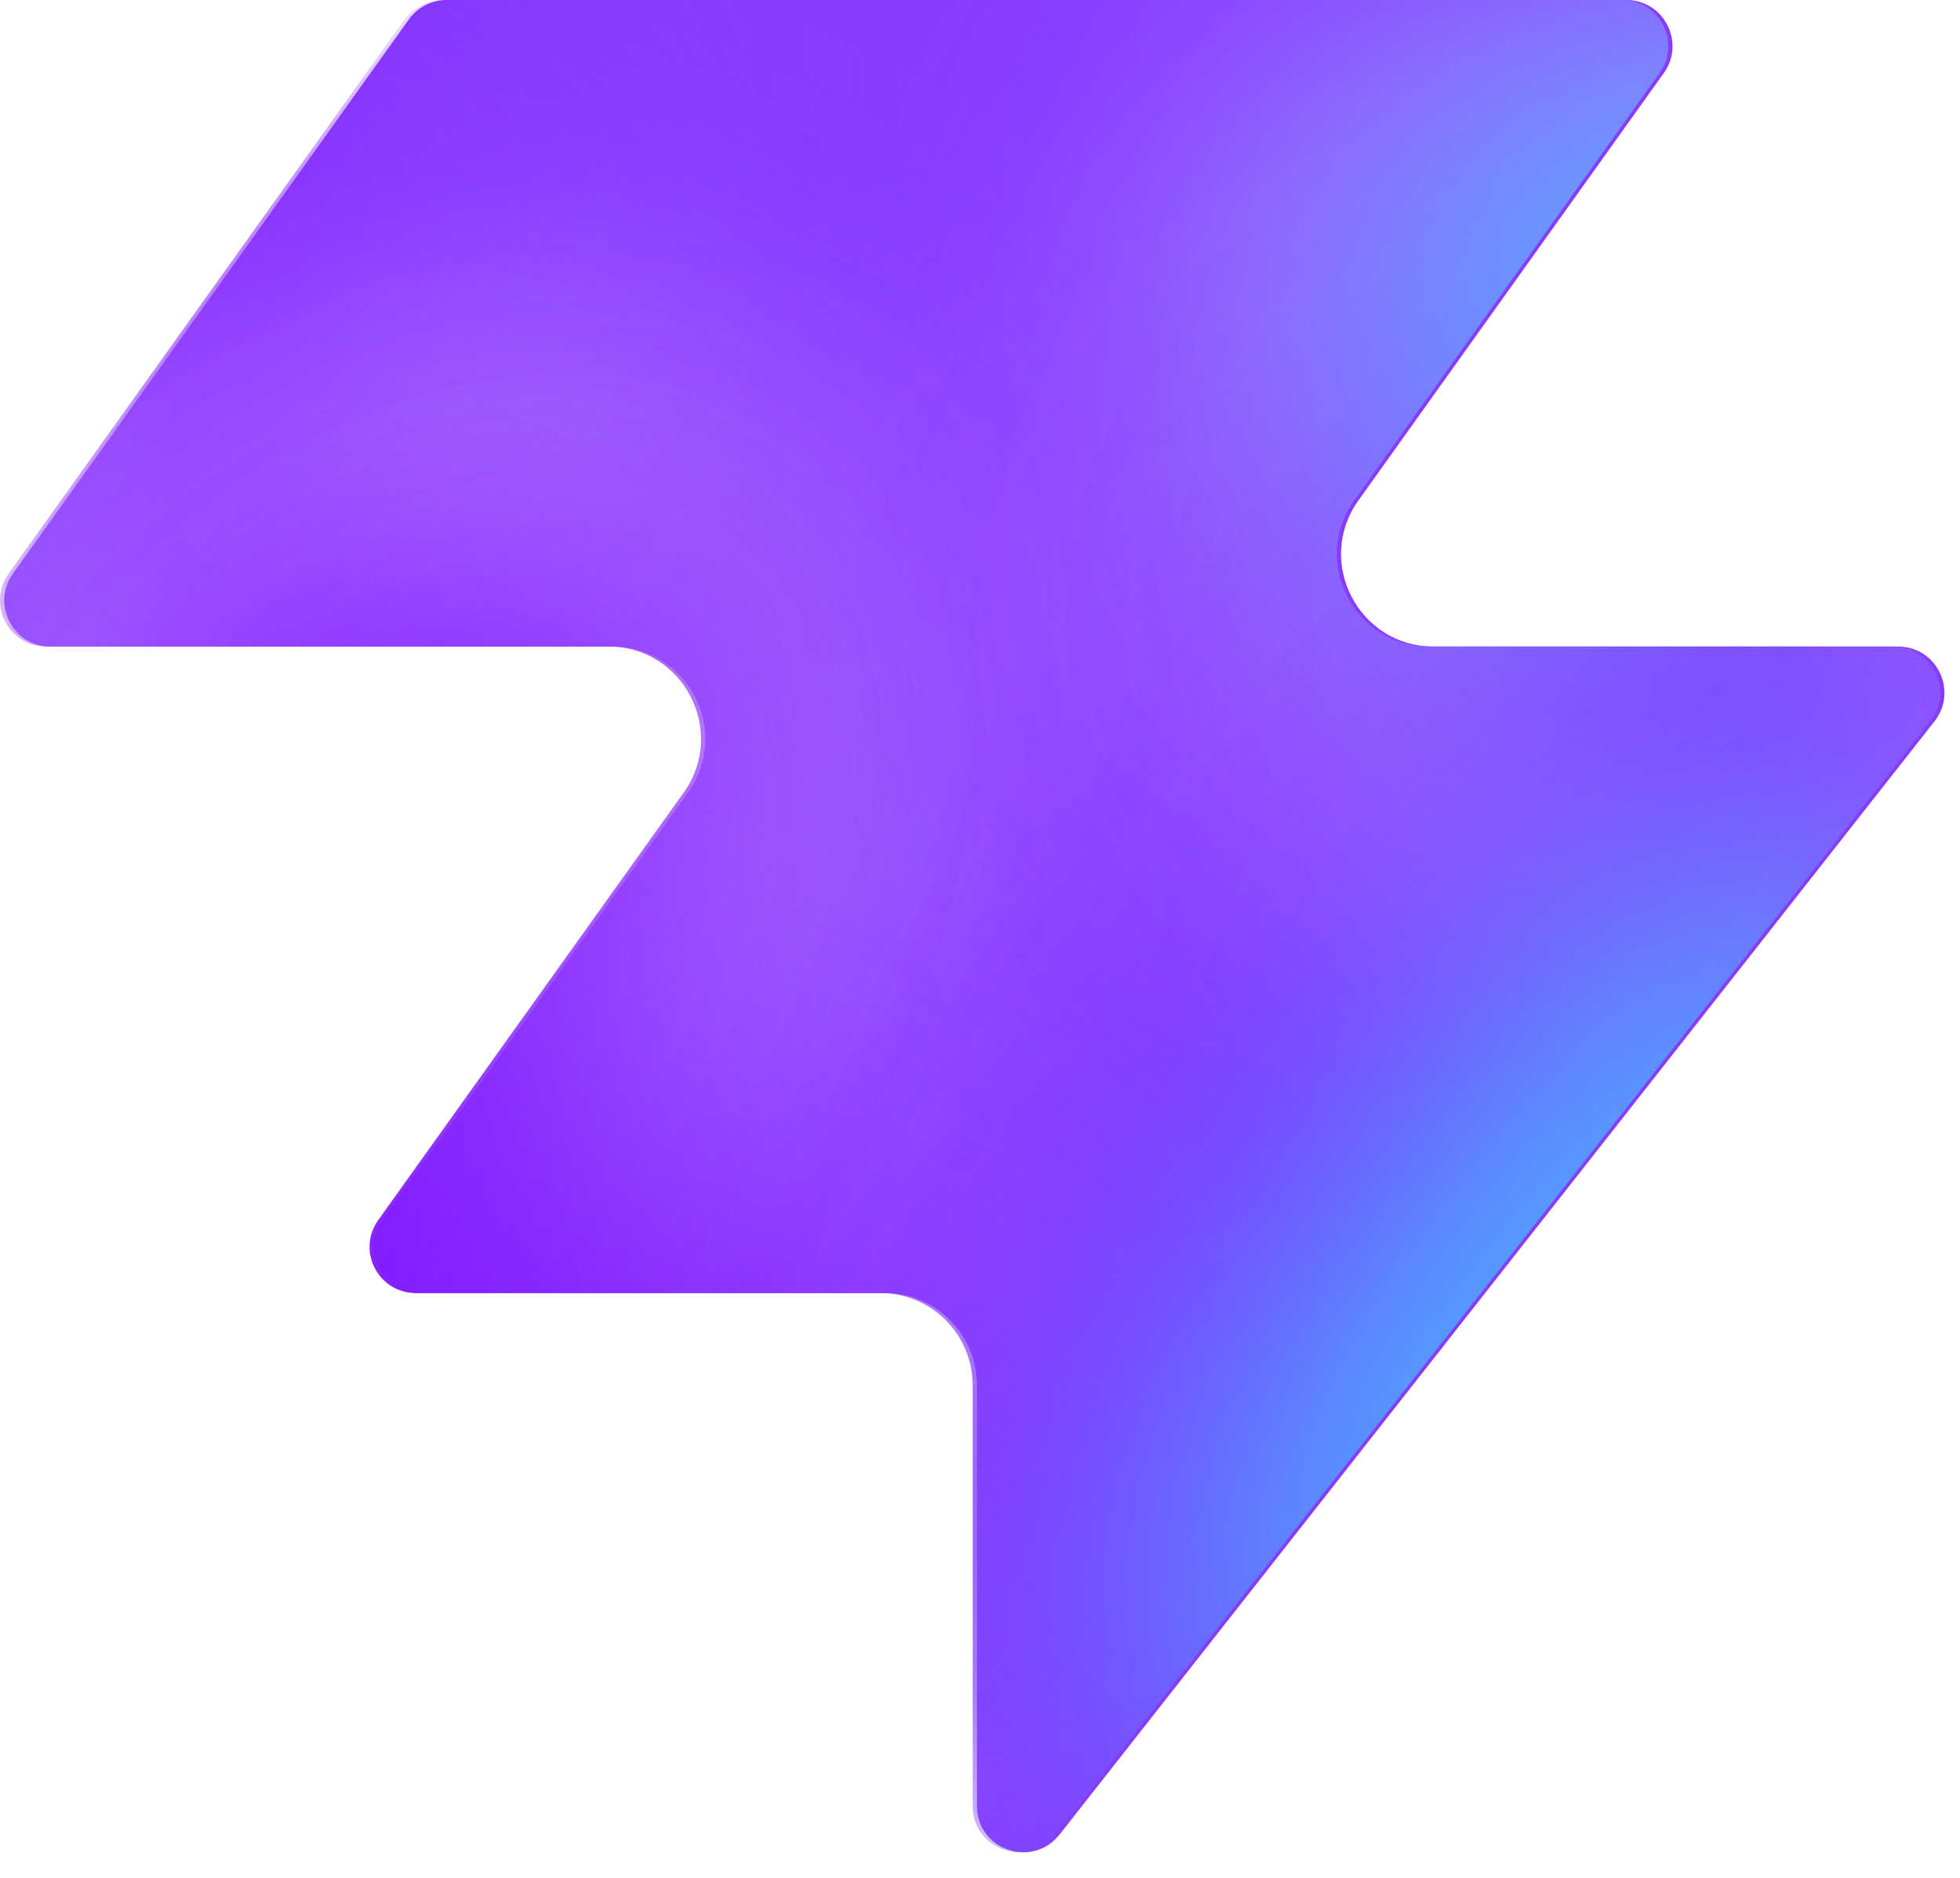
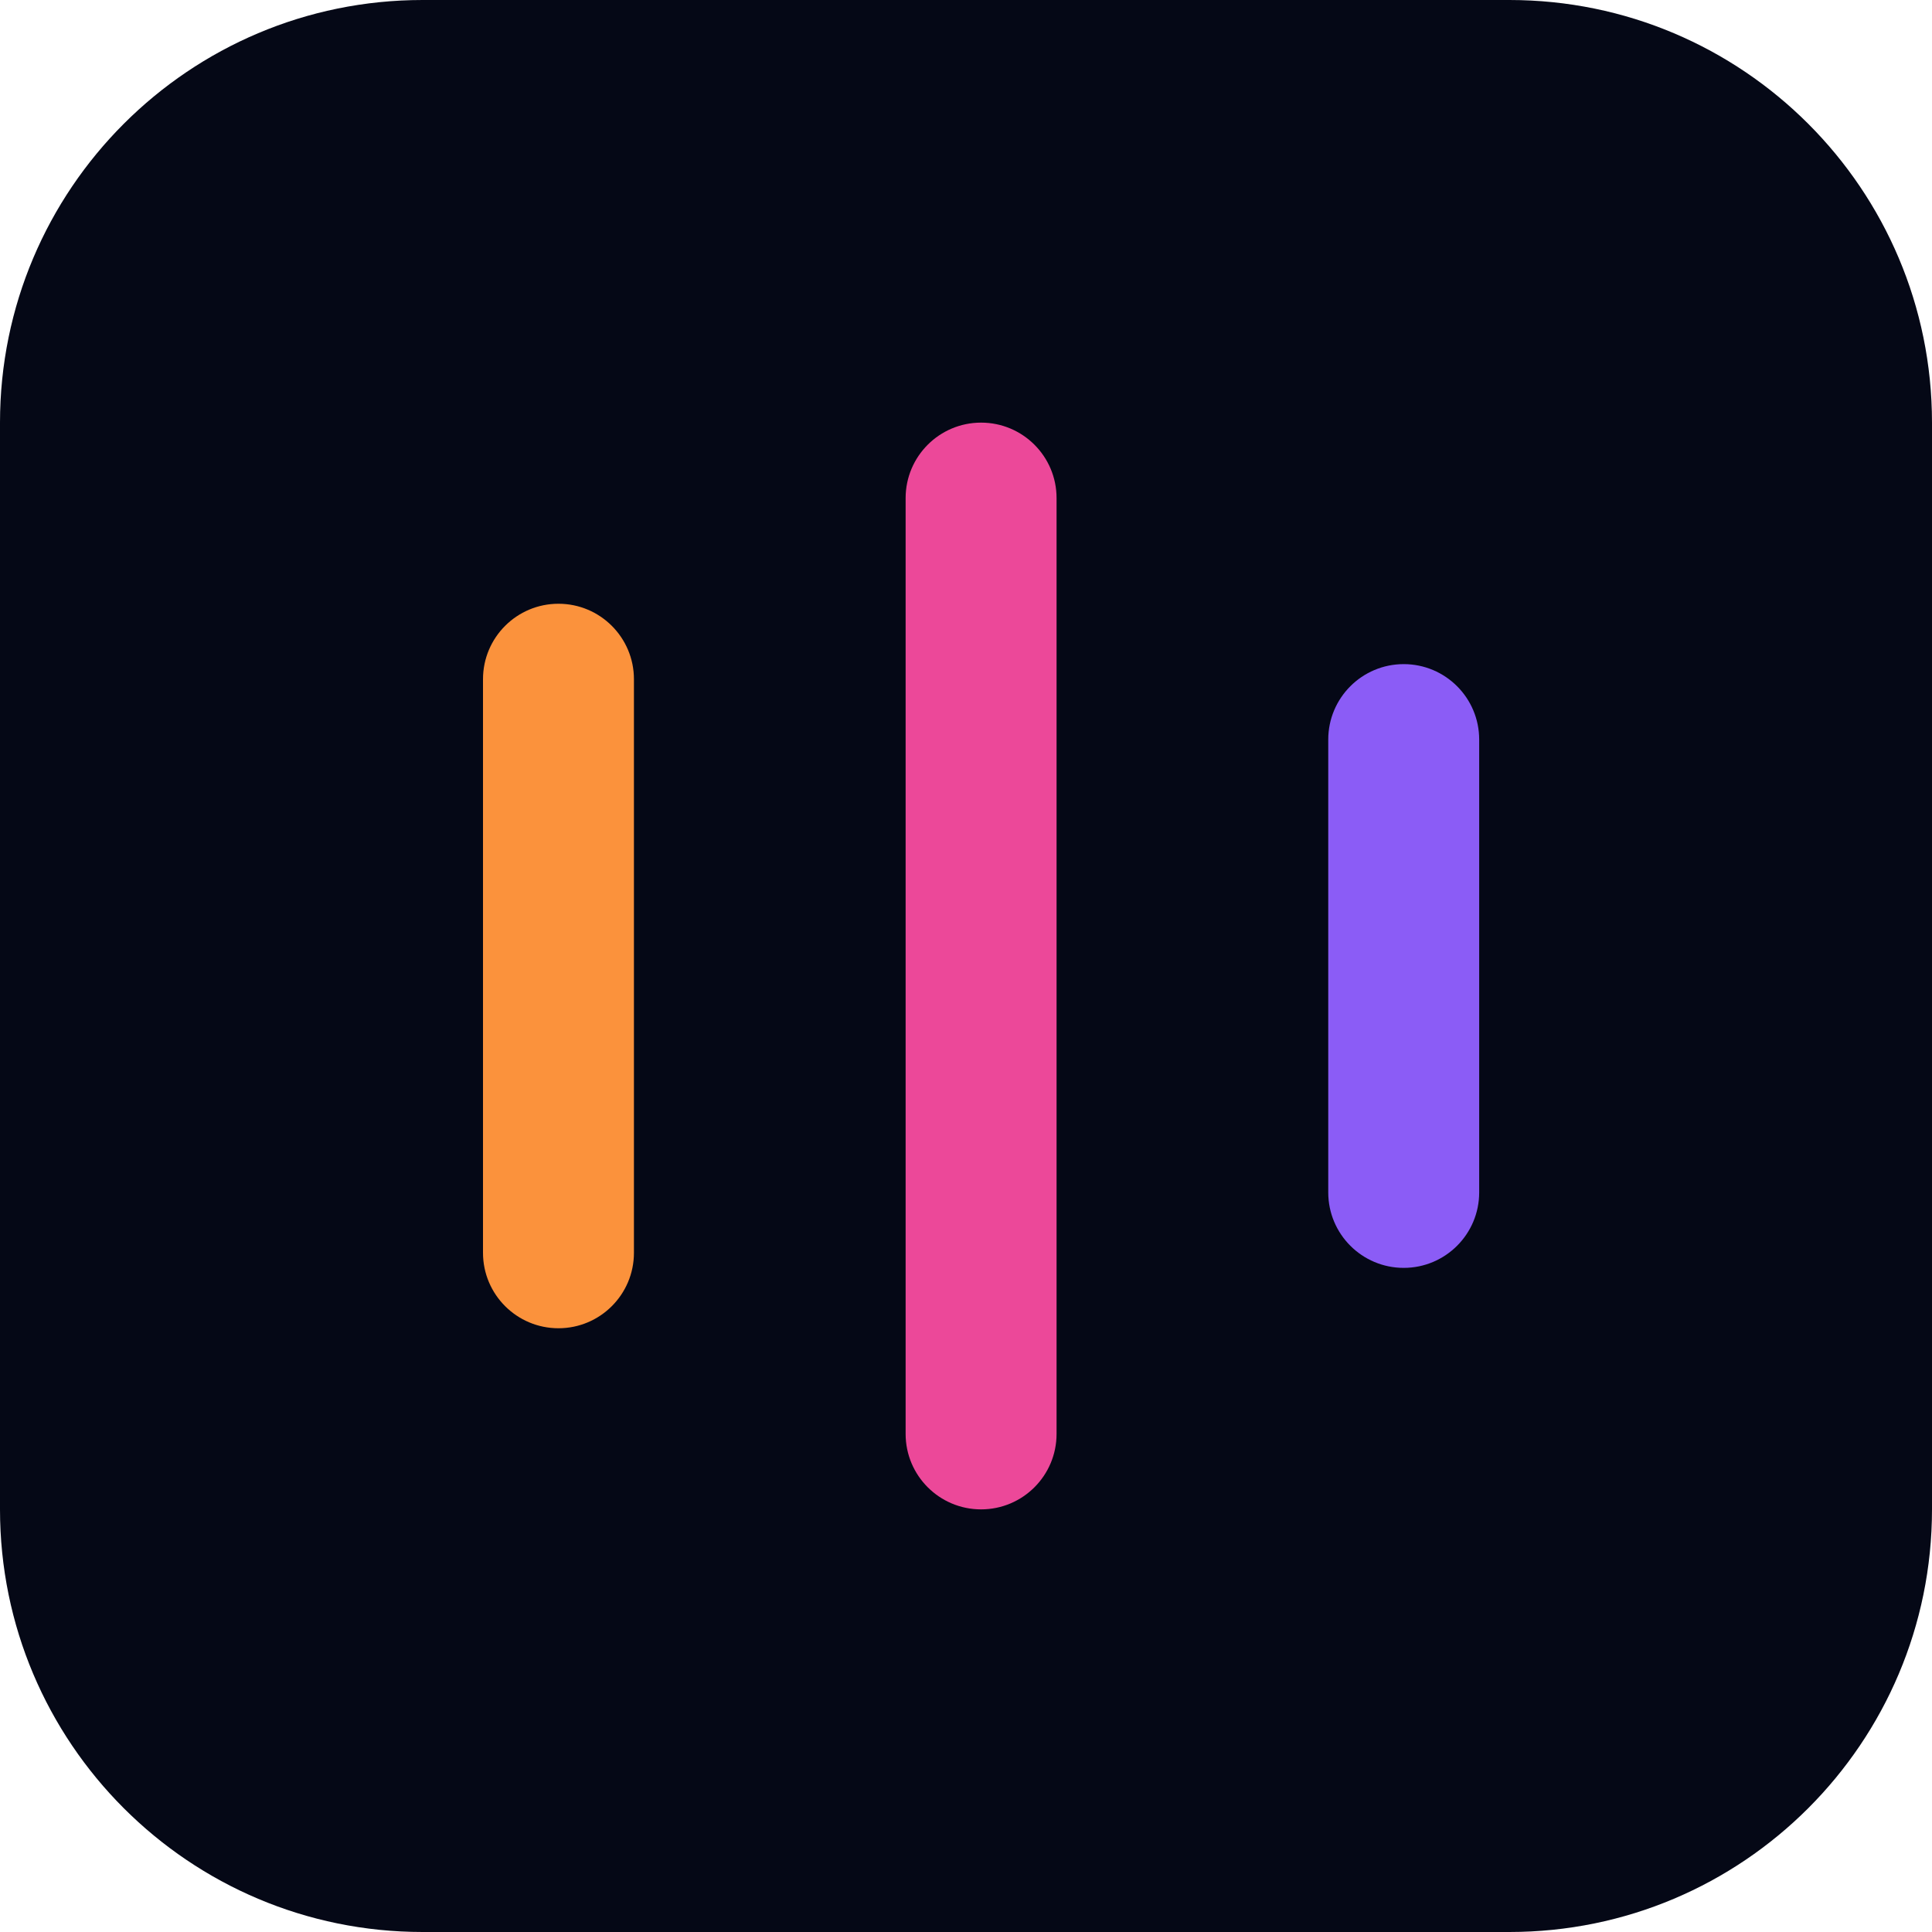
- <svg xmlns="http://www.w3.org/2000/svg" width="48" height="46" fill="none" viewBox="0 0 48 46">
-   <path fill="#863bff" d="M25.946 44.938c-.664.845-2.021.375-2.021-.698V33.937a2.26 2.26 0 0 0-2.262-2.262H10.287c-.92 0-1.456-1.04-.92-1.788l7.48-10.471c1.07-1.497 0-3.578-1.842-3.578H1.237c-.92 0-1.456-1.04-.92-1.788L10.013.474c.214-.297.556-.474.92-.474h28.894c.92 0 1.456 1.04.92 1.788l-7.48 10.471c-1.07 1.498 0 3.579 1.842 3.579h11.377c.943 0 1.473 1.088.89 1.83L25.947 44.94z" style="fill:#863bff;fill:color(display-p3 .525 .23 1);fill-opacity:1" />
-   <mask id="a" width="48" height="46" x="0" y="0" maskUnits="userSpaceOnUse" style="mask-type:alpha">
-     <path fill="#000" d="M25.842 44.938c-.664.844-2.021.375-2.021-.698V33.937a2.26 2.26 0 0 0-2.262-2.262H10.183c-.92 0-1.456-1.04-.92-1.788l7.48-10.471c1.07-1.498 0-3.579-1.842-3.579H1.133c-.92 0-1.456-1.04-.92-1.787L9.91.473c.214-.297.556-.474.92-.474h28.894c.92 0 1.456 1.04.92 1.788l-7.48 10.471c-1.07 1.498 0 3.578 1.842 3.578h11.377c.943 0 1.473 1.088.89 1.832L25.843 44.94z" style="fill:#000;fill-opacity:1" />
-   </mask>
-   <g mask="url(#a)">
-     <g filter="url(#b)">
-       <ellipse cx="5.508" cy="14.704" fill="#ede6ff" rx="5.508" ry="14.704" style="fill:#ede6ff;fill:color(display-p3 .927 .903 1);fill-opacity:1" transform="matrix(.00324 1 1 -.00324 -4.47 31.516)" />
-     </g>
-     <g filter="url(#c)">
-       <ellipse cx="10.399" cy="29.851" fill="#ede6ff" rx="10.399" ry="29.851" style="fill:#ede6ff;fill:color(display-p3 .927 .903 1);fill-opacity:1" transform="matrix(.00324 1 1 -.00324 -39.328 7.883)" />
-     </g>
-     <g filter="url(#d)">
-       <ellipse cx="5.508" cy="30.487" fill="#7e14ff" rx="5.508" ry="30.487" style="fill:#7e14ff;fill:color(display-p3 .492 .077 1);fill-opacity:1" transform="rotate(89.814 -25.913 -14.639)scale(1 -1)" />
-     </g>
-     <g filter="url(#e)">
-       <ellipse cx="5.508" cy="30.599" fill="#7e14ff" rx="5.508" ry="30.599" style="fill:#7e14ff;fill:color(display-p3 .492 .077 1);fill-opacity:1" transform="rotate(89.814 -32.644 -3.334)scale(1 -1)" />
-     </g>
-     <g filter="url(#f)">
-       <ellipse cx="5.508" cy="30.599" fill="#7e14ff" rx="5.508" ry="30.599" style="fill:#7e14ff;fill:color(display-p3 .492 .077 1);fill-opacity:1" transform="matrix(.00324 1 1 -.00324 -34.34 30.47)" />
-     </g>
-     <g filter="url(#g)">
-       <ellipse cx="14.072" cy="22.078" fill="#ede6ff" rx="14.072" ry="22.078" style="fill:#ede6ff;fill:color(display-p3 .927 .903 1);fill-opacity:1" transform="rotate(93.35 24.506 48.493)scale(-1 1)" />
-     </g>
-     <g filter="url(#h)">
-       <ellipse cx="3.47" cy="21.501" fill="#7e14ff" rx="3.47" ry="21.501" style="fill:#7e14ff;fill:color(display-p3 .492 .077 1);fill-opacity:1" transform="rotate(89.009 28.708 47.59)scale(-1 1)" />
-     </g>
-     <g filter="url(#i)">
-       <ellipse cx="3.47" cy="21.501" fill="#7e14ff" rx="3.47" ry="21.501" style="fill:#7e14ff;fill:color(display-p3 .492 .077 1);fill-opacity:1" transform="rotate(89.009 28.708 47.59)scale(-1 1)" />
-     </g>
-     <g filter="url(#j)">
-       <ellipse cx=".387" cy="8.972" fill="#7e14ff" rx="4.407" ry="29.108" style="fill:#7e14ff;fill:color(display-p3 .492 .077 1);fill-opacity:1" transform="rotate(39.51 .387 8.972)" />
-     </g>
-     <g filter="url(#k)">
-       <ellipse cx="47.523" cy="-6.092" fill="#7e14ff" rx="4.407" ry="29.108" style="fill:#7e14ff;fill:color(display-p3 .492 .077 1);fill-opacity:1" transform="rotate(37.892 47.523 -6.092)" />
-     </g>
-     <g filter="url(#l)">
-       <ellipse cx="41.412" cy="6.333" fill="#47bfff" rx="5.971" ry="9.665" style="fill:#47bfff;fill:color(display-p3 .28 .748 1);fill-opacity:1" transform="rotate(37.892 41.412 6.333)" />
-     </g>
-     <g filter="url(#m)">
-       <ellipse cx="-1.879" cy="38.332" fill="#7e14ff" rx="4.407" ry="29.108" style="fill:#7e14ff;fill:color(display-p3 .492 .077 1);fill-opacity:1" transform="rotate(37.892 -1.88 38.332)" />
-     </g>
-     <g filter="url(#n)">
-       <ellipse cx="-1.879" cy="38.332" fill="#7e14ff" rx="4.407" ry="29.108" style="fill:#7e14ff;fill:color(display-p3 .492 .077 1);fill-opacity:1" transform="rotate(37.892 -1.88 38.332)" />
-     </g>
-     <g filter="url(#o)">
-       <ellipse cx="35.651" cy="29.907" fill="#7e14ff" rx="4.407" ry="29.108" style="fill:#7e14ff;fill:color(display-p3 .492 .077 1);fill-opacity:1" transform="rotate(37.892 35.651 29.907)" />
-     </g>
-     <g filter="url(#p)">
-       <ellipse cx="38.418" cy="32.4" fill="#47bfff" rx="5.971" ry="15.297" style="fill:#47bfff;fill:color(display-p3 .28 .748 1);fill-opacity:1" transform="rotate(37.892 38.418 32.4)" />
-     </g>
-   </g>
+ <svg xmlns="http://www.w3.org/2000/svg" viewBox="0 0 32 32">
  <defs>
-     <filter id="b" width="60.045" height="41.654" x="-19.77" y="16.149" color-interpolation-filters="sRGB" filterUnits="userSpaceOnUse">
-       <feFlood flood-opacity="0" result="BackgroundImageFix" />
-       <feBlend in="SourceGraphic" in2="BackgroundImageFix" result="shape" />
-       <feGaussianBlur result="effect1_foregroundBlur_2002_17158" stdDeviation="7.659" />
-     </filter>
-     <filter id="c" width="90.34" height="51.437" x="-54.613" y="-7.533" color-interpolation-filters="sRGB" filterUnits="userSpaceOnUse">
-       <feFlood flood-opacity="0" result="BackgroundImageFix" />
-       <feBlend in="SourceGraphic" in2="BackgroundImageFix" result="shape" />
-       <feGaussianBlur result="effect1_foregroundBlur_2002_17158" stdDeviation="7.659" />
-     </filter>
-     <filter id="d" width="79.355" height="29.4" x="-49.64" y="2.03" color-interpolation-filters="sRGB" filterUnits="userSpaceOnUse">
-       <feFlood flood-opacity="0" result="BackgroundImageFix" />
-       <feBlend in="SourceGraphic" in2="BackgroundImageFix" result="shape" />
-       <feGaussianBlur result="effect1_foregroundBlur_2002_17158" stdDeviation="4.596" />
-     </filter>
-     <filter id="e" width="79.579" height="29.4" x="-45.045" y="20.029" color-interpolation-filters="sRGB" filterUnits="userSpaceOnUse">
-       <feFlood flood-opacity="0" result="BackgroundImageFix" />
-       <feBlend in="SourceGraphic" in2="BackgroundImageFix" result="shape" />
-       <feGaussianBlur result="effect1_foregroundBlur_2002_17158" stdDeviation="4.596" />
-     </filter>
-     <filter id="f" width="79.579" height="29.4" x="-43.513" y="21.178" color-interpolation-filters="sRGB" filterUnits="userSpaceOnUse">
-       <feFlood flood-opacity="0" result="BackgroundImageFix" />
-       <feBlend in="SourceGraphic" in2="BackgroundImageFix" result="shape" />
-       <feGaussianBlur result="effect1_foregroundBlur_2002_17158" stdDeviation="4.596" />
-     </filter>
-     <filter id="g" width="74.749" height="58.852" x="15.756" y="-17.901" color-interpolation-filters="sRGB" filterUnits="userSpaceOnUse">
-       <feFlood flood-opacity="0" result="BackgroundImageFix" />
-       <feBlend in="SourceGraphic" in2="BackgroundImageFix" result="shape" />
-       <feGaussianBlur result="effect1_foregroundBlur_2002_17158" stdDeviation="7.659" />
-     </filter>
-     <filter id="h" width="61.377" height="25.362" x="23.548" y="2.284" color-interpolation-filters="sRGB" filterUnits="userSpaceOnUse">
-       <feFlood flood-opacity="0" result="BackgroundImageFix" />
-       <feBlend in="SourceGraphic" in2="BackgroundImageFix" result="shape" />
-       <feGaussianBlur result="effect1_foregroundBlur_2002_17158" stdDeviation="4.596" />
-     </filter>
-     <filter id="i" width="61.377" height="25.362" x="23.548" y="2.284" color-interpolation-filters="sRGB" filterUnits="userSpaceOnUse">
-       <feFlood flood-opacity="0" result="BackgroundImageFix" />
-       <feBlend in="SourceGraphic" in2="BackgroundImageFix" result="shape" />
-       <feGaussianBlur result="effect1_foregroundBlur_2002_17158" stdDeviation="4.596" />
-     </filter>
-     <filter id="j" width="56.045" height="63.649" x="-27.636" y="-22.853" color-interpolation-filters="sRGB" filterUnits="userSpaceOnUse">
-       <feFlood flood-opacity="0" result="BackgroundImageFix" />
-       <feBlend in="SourceGraphic" in2="BackgroundImageFix" result="shape" />
-       <feGaussianBlur result="effect1_foregroundBlur_2002_17158" stdDeviation="4.596" />
-     </filter>
-     <filter id="k" width="54.814" height="64.646" x="20.116" y="-38.415" color-interpolation-filters="sRGB" filterUnits="userSpaceOnUse">
-       <feFlood flood-opacity="0" result="BackgroundImageFix" />
-       <feBlend in="SourceGraphic" in2="BackgroundImageFix" result="shape" />
-       <feGaussianBlur result="effect1_foregroundBlur_2002_17158" stdDeviation="4.596" />
-     </filter>
-     <filter id="l" width="33.541" height="35.313" x="24.641" y="-11.323" color-interpolation-filters="sRGB" filterUnits="userSpaceOnUse">
-       <feFlood flood-opacity="0" result="BackgroundImageFix" />
-       <feBlend in="SourceGraphic" in2="BackgroundImageFix" result="shape" />
-       <feGaussianBlur result="effect1_foregroundBlur_2002_17158" stdDeviation="4.596" />
-     </filter>
-     <filter id="m" width="54.814" height="64.646" x="-29.286" y="6.009" color-interpolation-filters="sRGB" filterUnits="userSpaceOnUse">
-       <feFlood flood-opacity="0" result="BackgroundImageFix" />
-       <feBlend in="SourceGraphic" in2="BackgroundImageFix" result="shape" />
-       <feGaussianBlur result="effect1_foregroundBlur_2002_17158" stdDeviation="4.596" />
-     </filter>
-     <filter id="n" width="54.814" height="64.646" x="-29.286" y="6.009" color-interpolation-filters="sRGB" filterUnits="userSpaceOnUse">
-       <feFlood flood-opacity="0" result="BackgroundImageFix" />
-       <feBlend in="SourceGraphic" in2="BackgroundImageFix" result="shape" />
-       <feGaussianBlur result="effect1_foregroundBlur_2002_17158" stdDeviation="4.596" />
-     </filter>
-     <filter id="o" width="54.814" height="64.646" x="8.244" y="-2.416" color-interpolation-filters="sRGB" filterUnits="userSpaceOnUse">
-       <feFlood flood-opacity="0" result="BackgroundImageFix" />
-       <feBlend in="SourceGraphic" in2="BackgroundImageFix" result="shape" />
-       <feGaussianBlur result="effect1_foregroundBlur_2002_17158" stdDeviation="4.596" />
-     </filter>
-     <filter id="p" width="39.409" height="43.623" x="18.713" y="10.588" color-interpolation-filters="sRGB" filterUnits="userSpaceOnUse">
-       <feFlood flood-opacity="0" result="BackgroundImageFix" />
-       <feBlend in="SourceGraphic" in2="BackgroundImageFix" result="shape" />
-       <feGaussianBlur result="effect1_foregroundBlur_2002_17158" stdDeviation="4.596" />
-     </filter>
+     <linearGradient id="lifeline" x1="0" y1="0" x2="1" y2="0">
+       <stop offset="0" stop-color="#FB923C" />
+       <stop offset="0.5" stop-color="#EC4899" />
+       <stop offset="1" stop-color="#8B5CF6" />
+     </linearGradient>
  </defs>
+   <rect width="32" height="32" rx="7" fill="#050816" />
+   <line x1="5" y1="16" x2="27" y2="16" stroke="url(#lifeline)" stroke-width="2" stroke-linecap="round" />
+   <rect x="8" y="10" width="2.5" height="12" rx="1.25" fill="#FB923C" />
+   <rect x="15" y="7" width="2.5" height="18" rx="1.25" fill="#EC4899" />
+   <rect x="22" y="11" width="2.5" height="10" rx="1.25" fill="#8B5CF6" />
</svg>
